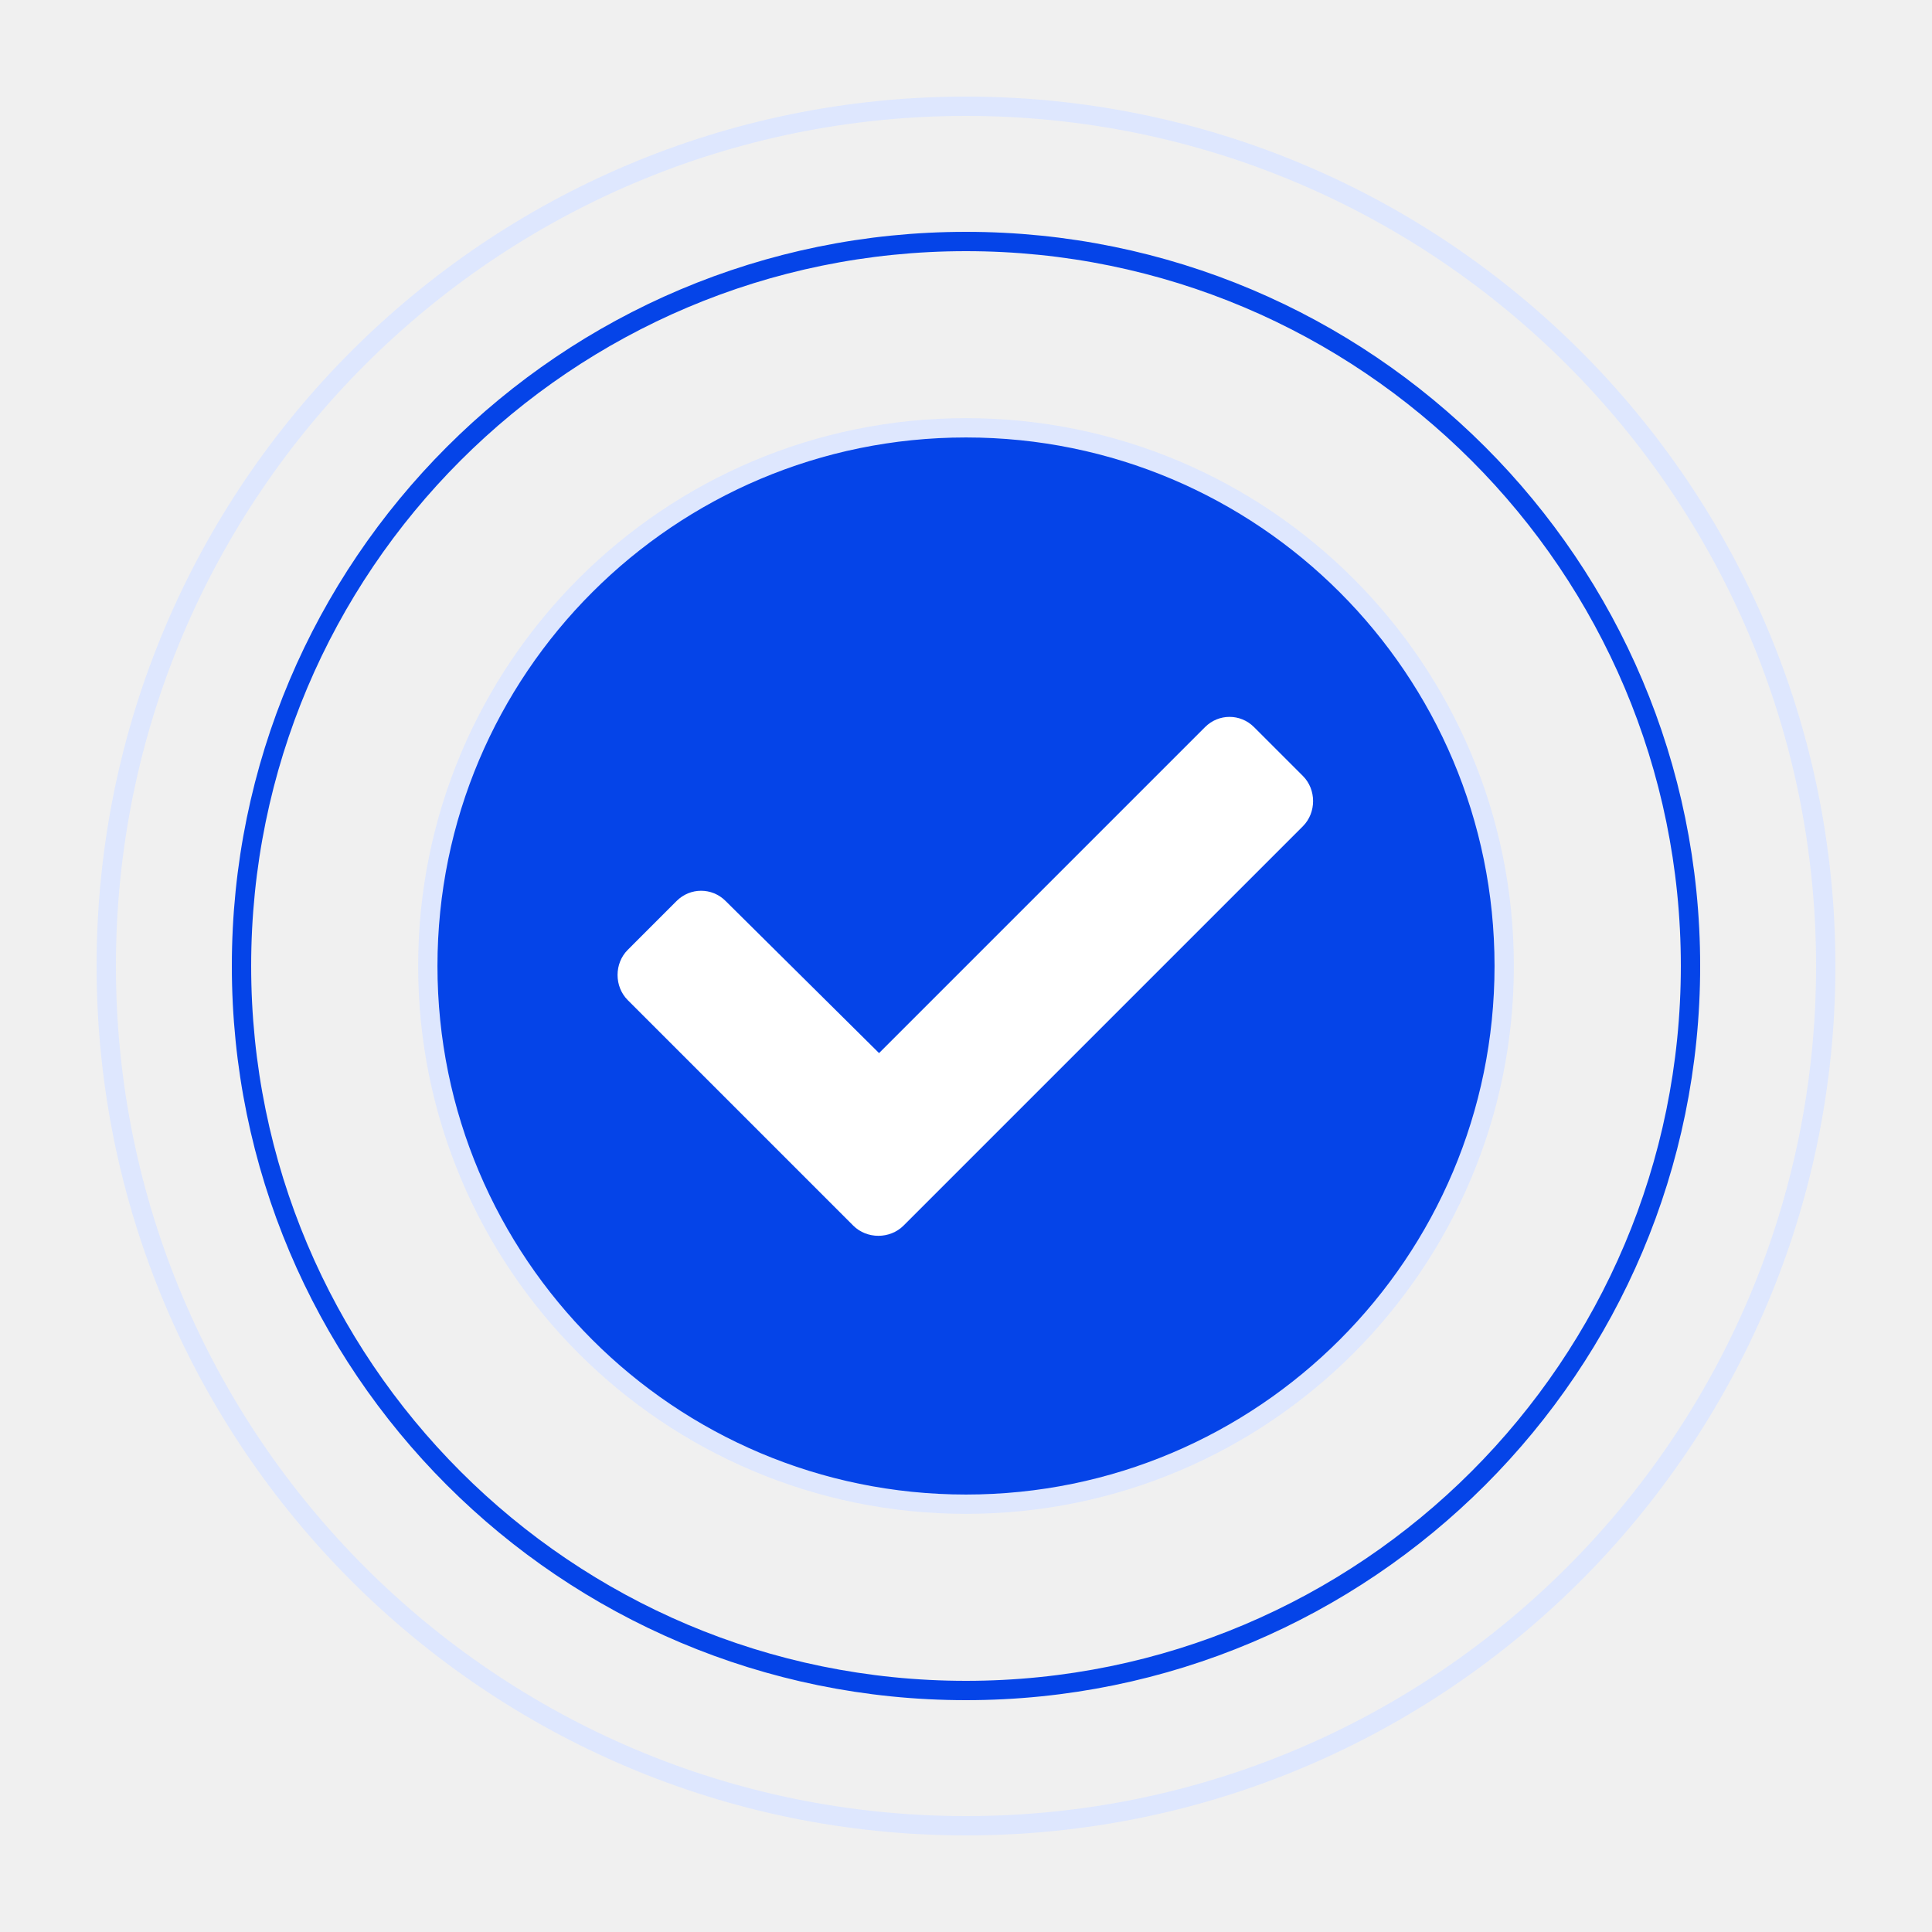
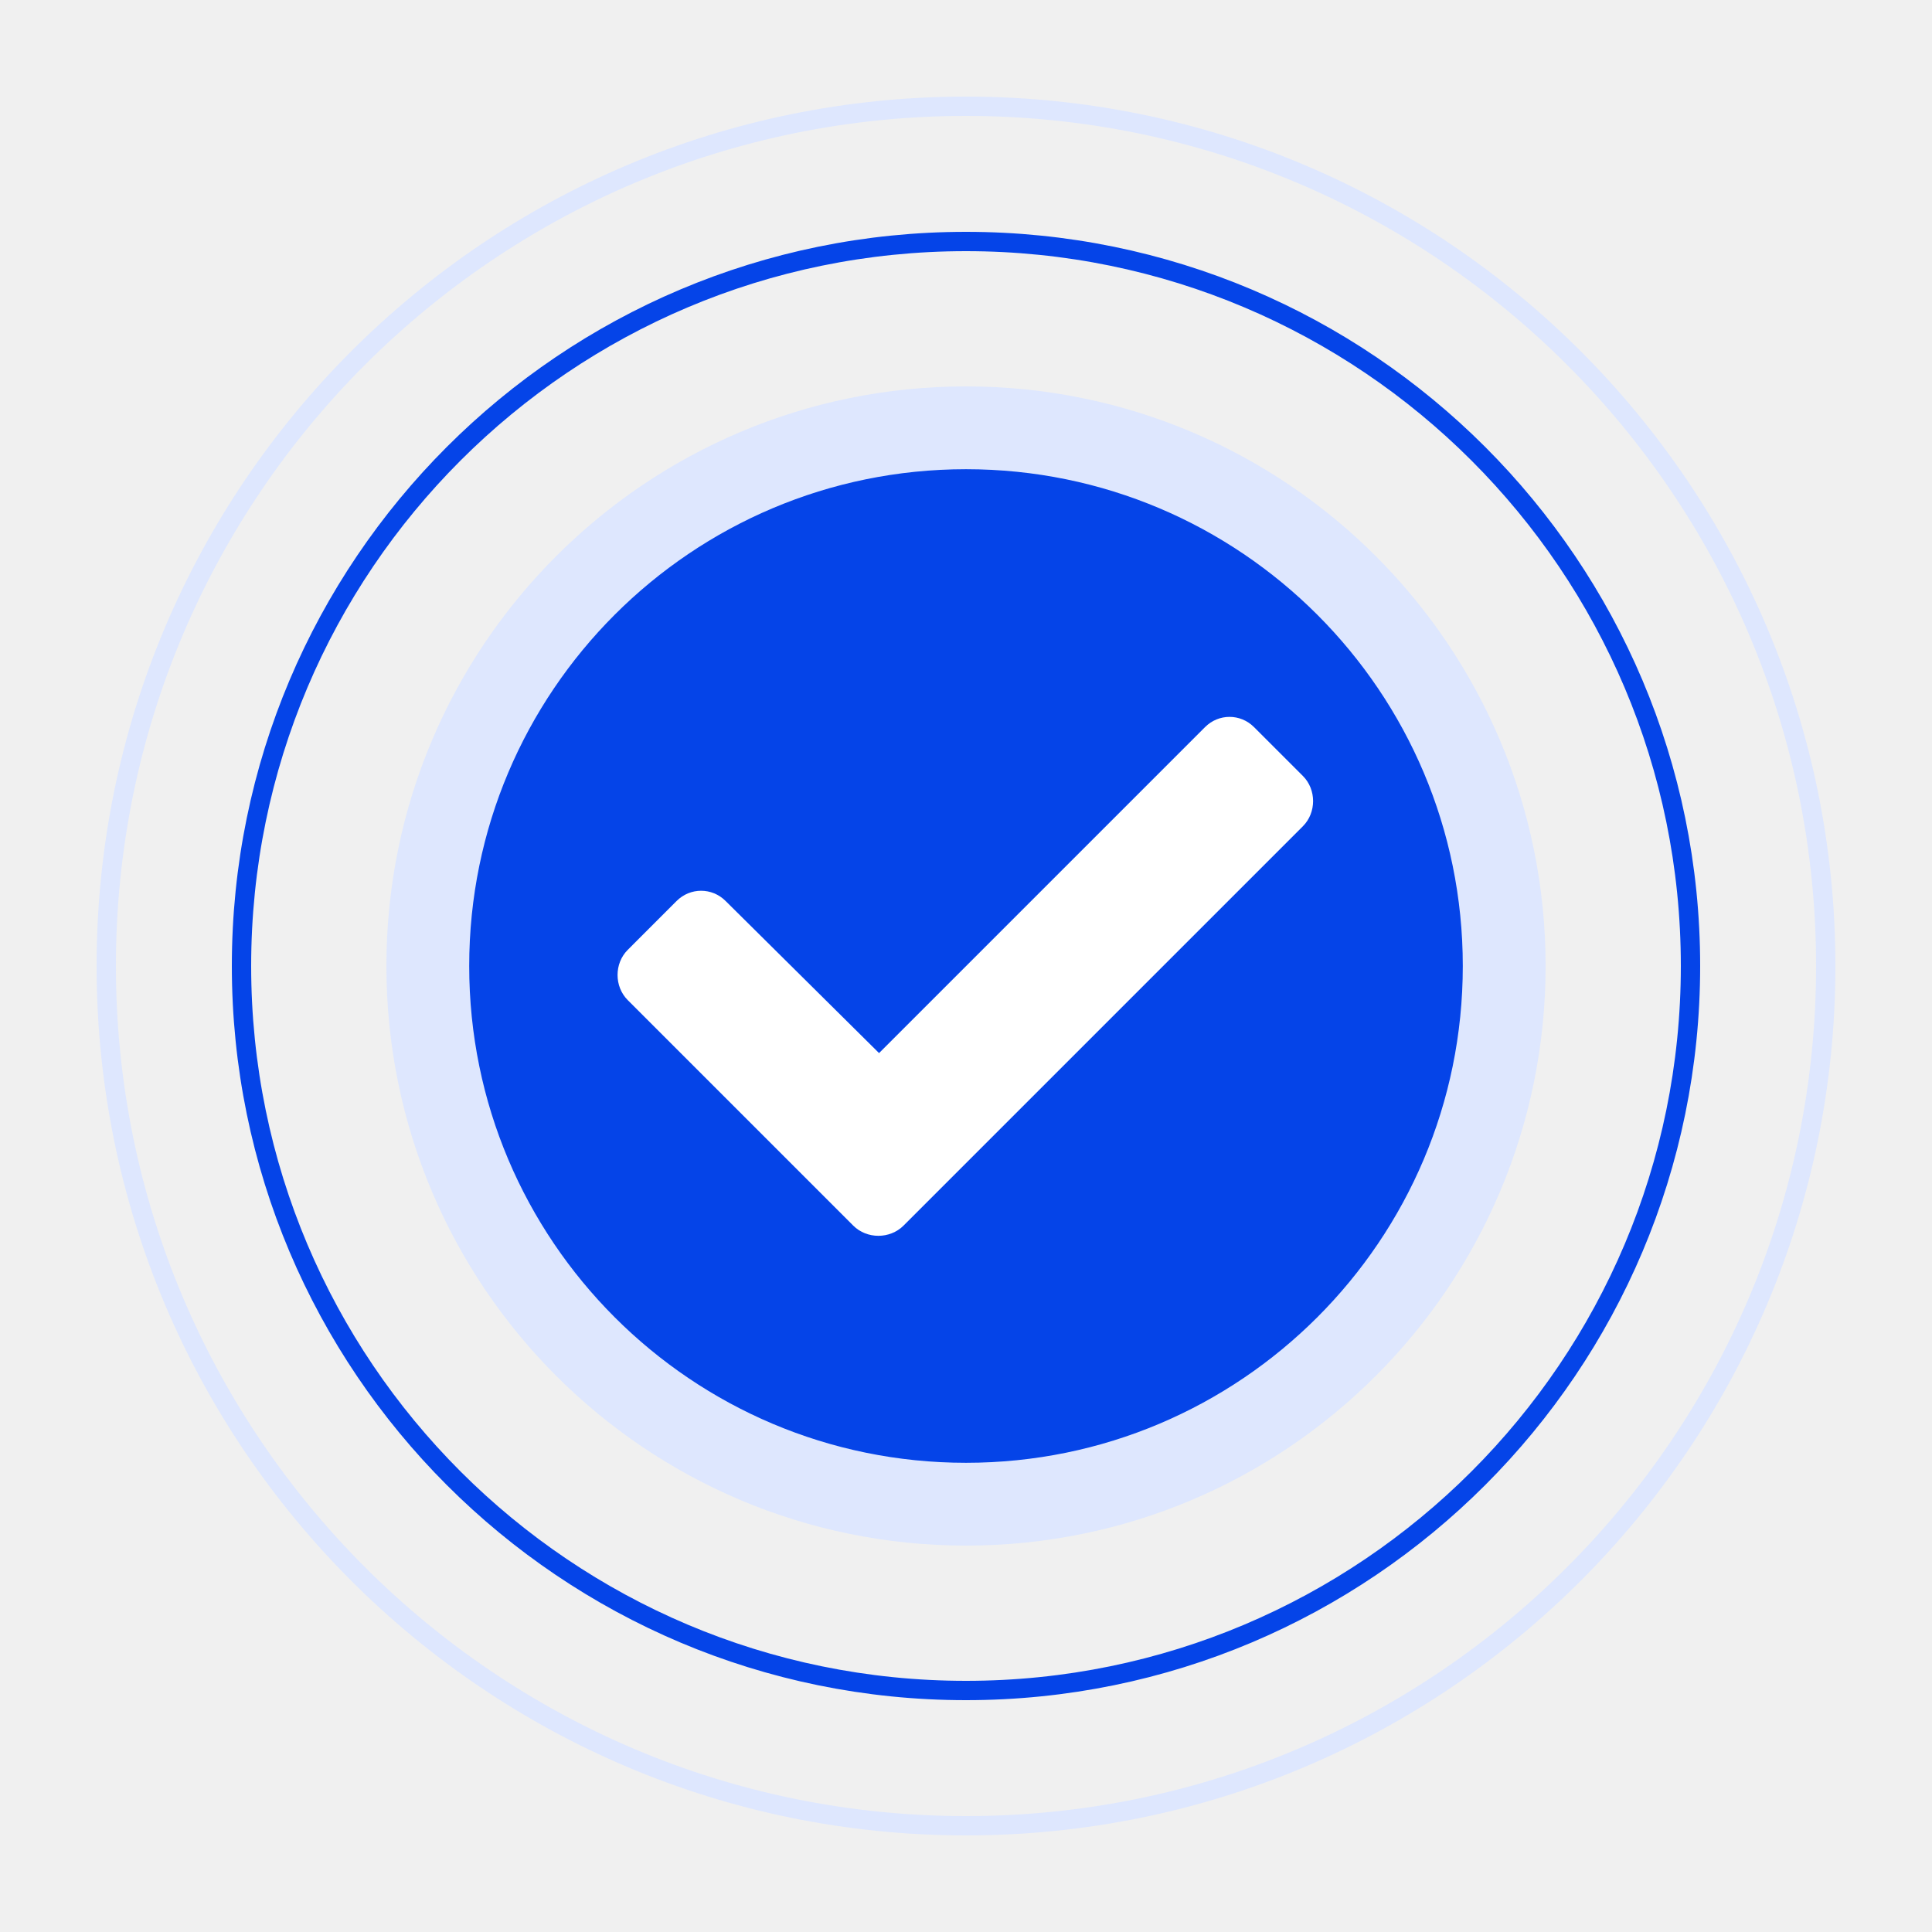
<svg xmlns="http://www.w3.org/2000/svg" width="100" height="100" viewBox="0 0 100 100" fill="none">
-   <circle cx="50" cy="50" r="27.857" fill="#0544E8" stroke="#DEE7FE" strokeWidth="4.286" />
+   <circle cx="50" cy="50" r="27.857" fill="#0544E8" stroke="#DEE7FE" stroke-width="4.286" />
  <circle cx="50" cy="50" r="37.5" stroke="#0544E8" />
  <circle cx="50" cy="50" r="44.5" stroke="#DEE7FE" />
  <path d="M44.164 63.438L32.492 51.766C31.789 51.062 31.789 49.867 32.492 49.164L35.023 46.633C35.727 45.93 36.852 45.93 37.555 46.633L45.5 54.508L62.375 37.633C63.078 36.93 64.203 36.93 64.906 37.633L67.438 40.164C68.141 40.867 68.141 42.062 67.438 42.766L46.766 63.438C46.062 64.141 44.867 64.141 44.164 63.438Z" fill="white" />
</svg>
